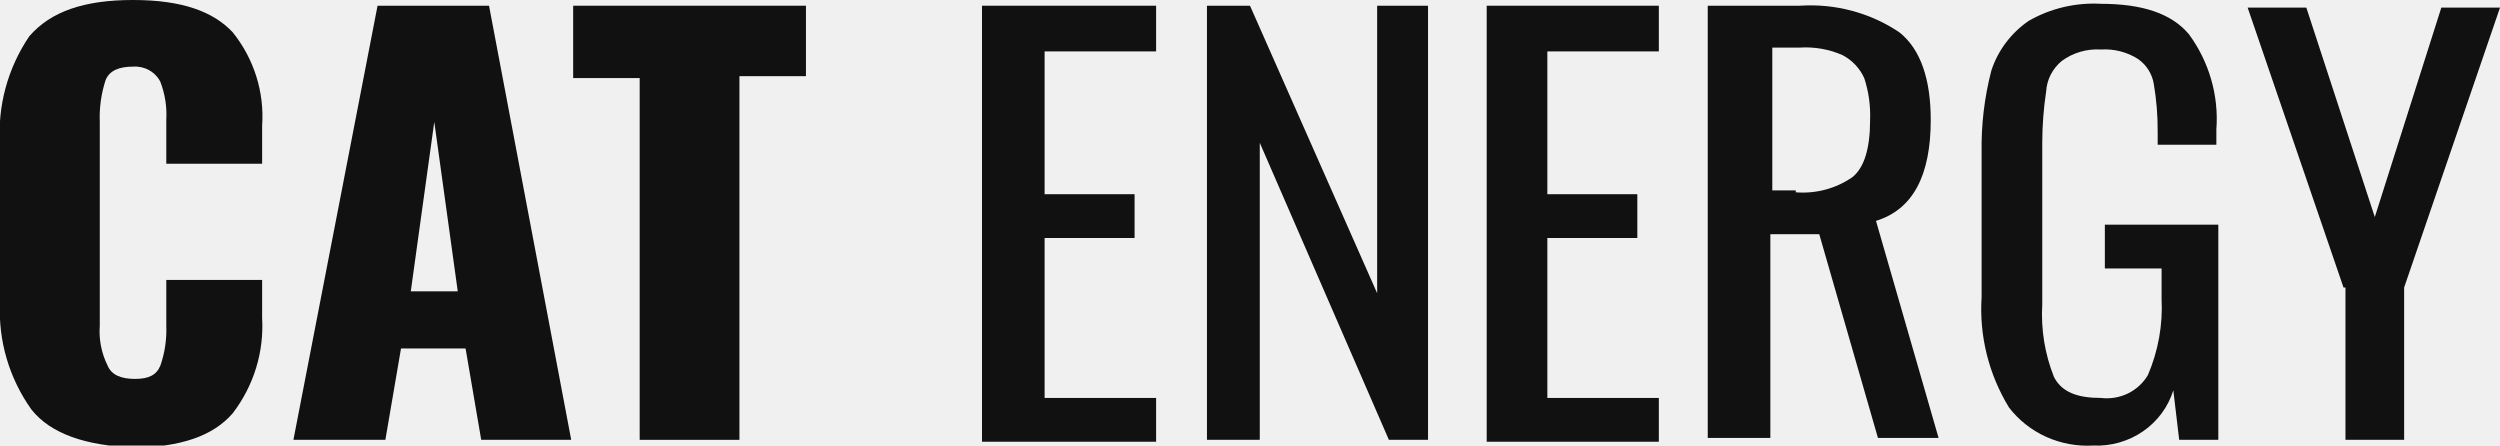
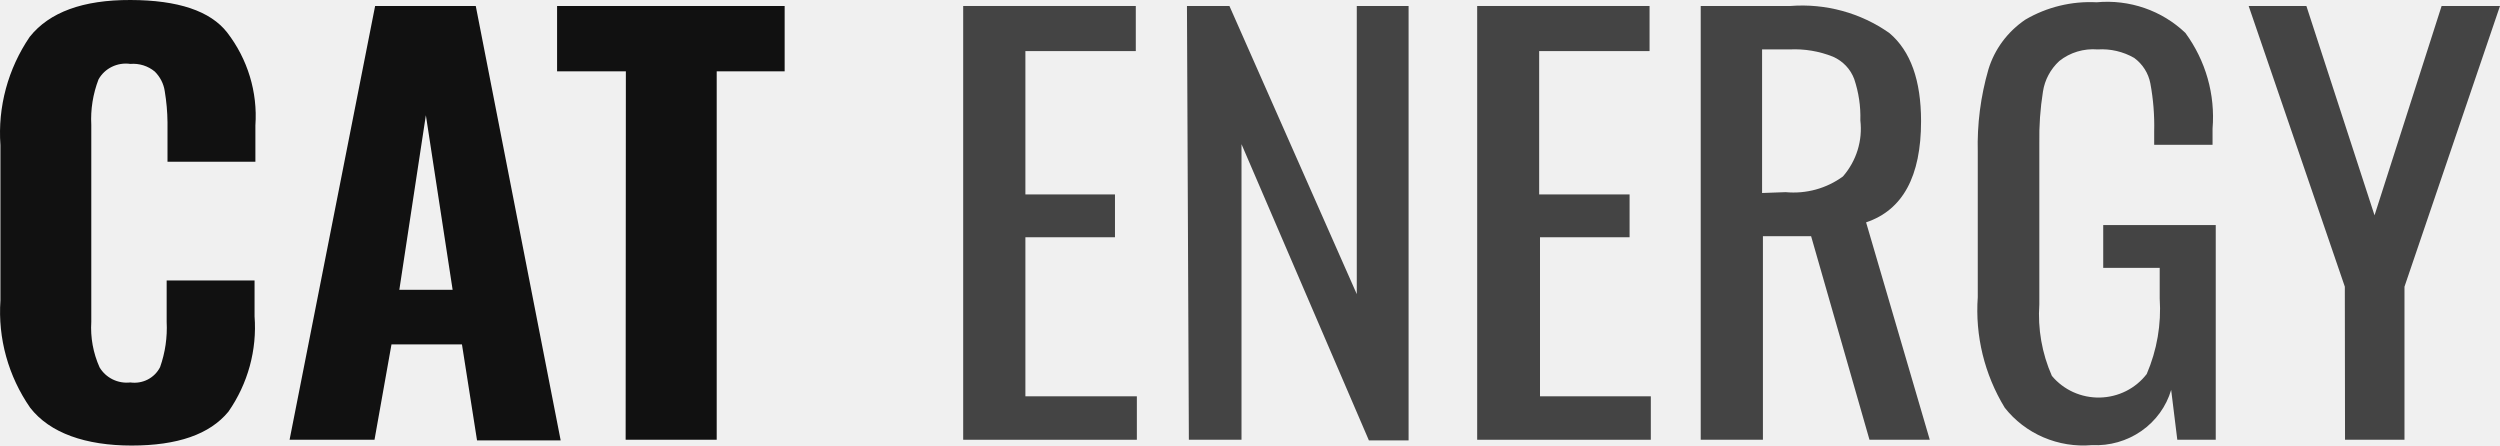
<svg xmlns="http://www.w3.org/2000/svg" width="101" height="18" viewBox="0 0 101 18" fill="none">
-   <g clip-path="url(#clip0_135_3354)">
-     <path d="M1.264 16.538C0.37 15.276 -0.075 13.763 1.02073e-05 12.231V5.846C-0.108 4.298 0.308 2.757 1.185 1.462C2.055 0.462 3.398 0 5.374 0C7.35 0 8.614 0.462 9.405 1.308C10.263 2.379 10.685 3.721 10.59 5.077V6.615H6.718V4.846C6.749 4.323 6.668 3.799 6.48 3.308C6.38 3.109 6.221 2.945 6.024 2.835C5.827 2.725 5.6 2.676 5.374 2.692C4.821 2.692 4.426 2.846 4.268 3.231C4.089 3.777 4.009 4.35 4.031 4.923V13.154C3.989 13.71 4.098 14.267 4.347 14.769C4.505 15.154 4.9 15.308 5.453 15.308C6.006 15.308 6.322 15.154 6.48 14.769C6.66 14.249 6.74 13.702 6.718 13.154V11.308H10.59V12.846C10.67 14.224 10.251 15.585 9.405 16.692C8.614 17.615 7.271 18.077 5.374 18.077C3.477 18 2.055 17.538 1.264 16.538Z" fill="#111111" />
-     <path d="M15.253 0.231H19.757L23.077 17.769H19.441L18.809 14.077H16.201L15.569 17.769H11.854L15.253 0.231ZM18.493 11.769L17.545 4.923L16.596 11.769H18.493Z" fill="#111111" />
-     <path d="M25.843 3.154H23.156V0.231H32.56V3.077H29.873V17.769H25.843V3.154Z" fill="#111111" />
-     <path d="M39.752 0.231H46.707V2.077H42.202V7.846H45.837V9.615H42.202V16.077H46.707V17.846H39.673V0.231H39.752Z" fill="#111111" />
-     <path d="M48.761 0.231H50.5L55.637 11.846V0.231H57.692V17.769H56.111L50.895 5.769V17.769H48.761V0.231Z" fill="#111111" />
-     <path d="M60.063 0.231H67.017V2.077H62.513V7.846H66.148V9.615H62.513V16.077H67.017V17.846H60.063V0.231Z" fill="#111111" />
-     <path d="M69.072 0.231H72.707C74.138 0.135 75.559 0.514 76.738 1.308C77.607 2 78.002 3.231 78.002 4.846C78.002 7.077 77.291 8.462 75.79 8.923L78.319 17.692H75.869L73.498 9.462H71.522V17.692H68.993V0.231H69.072ZM72.549 7.769C73.364 7.835 74.176 7.617 74.841 7.154C75.315 6.769 75.552 6 75.552 4.846C75.574 4.273 75.494 3.7 75.315 3.154C75.138 2.762 74.832 2.437 74.446 2.231C73.902 1.989 73.304 1.884 72.707 1.923H71.601V7.692H72.549V7.769Z" fill="#111111" />
-     <path d="M81.163 16.462C80.342 15.117 79.956 13.562 80.057 12V6.154C80.038 5.039 80.171 3.927 80.452 2.846C80.717 2.039 81.244 1.337 81.954 0.846C82.836 0.338 83.854 0.097 84.878 0.154C86.538 0.154 87.723 0.538 88.434 1.385C89.252 2.502 89.644 3.862 89.541 5.231V5.846H87.17V5.308C87.173 4.663 87.121 4.02 87.012 3.385C86.945 2.983 86.718 2.623 86.379 2.385C85.935 2.101 85.408 1.966 84.878 2C84.311 1.965 83.75 2.128 83.297 2.462C83.111 2.614 82.96 2.802 82.851 3.013C82.742 3.225 82.679 3.456 82.665 3.692C82.561 4.38 82.508 5.074 82.507 5.769V12.308C82.449 13.304 82.611 14.301 82.981 15.231C83.297 15.846 83.93 16.077 84.878 16.077C85.252 16.122 85.632 16.059 85.97 15.895C86.307 15.73 86.587 15.473 86.775 15.154C87.192 14.181 87.381 13.13 87.328 12.077V10.846H85.036V9.077H89.62V17.769H88.039L87.802 15.769C87.595 16.439 87.163 17.023 86.576 17.427C85.989 17.831 85.28 18.033 84.562 18C83.909 18.037 83.257 17.916 82.663 17.648C82.07 17.379 81.555 16.972 81.163 16.462Z" fill="#111111" />
-     <path d="M94.678 11.615L90.805 0.308H93.176L95.942 8.769L98.629 0.308H101L97.127 11.615V17.769H94.757V11.615H94.678Z" fill="#111111" />
-   </g>
-   <defs>
-     <clipPath id="clip0_135_3354">
-       <rect width="101" height="18" fill="white" />
-     </clipPath>
-   </defs>
+   <path d="M1.218 16.471C0.335 15.195 -0.088 13.669 0.018 12.134V5.866C-0.094 4.32 0.322 2.78 1.201 1.488C1.996 0.49 3.354 -0.006 5.275 4.64252e-05C7.196 0.006 8.497 0.443 9.177 1.312C10.007 2.389 10.412 3.721 10.318 5.064V6.535H6.767V4.939C6.763 4.519 6.725 4.1 6.656 3.685C6.613 3.385 6.471 3.107 6.253 2.891C6.118 2.779 5.961 2.693 5.792 2.64C5.622 2.587 5.444 2.567 5.266 2.582C5.012 2.545 4.752 2.586 4.522 2.698C4.291 2.81 4.102 2.988 3.98 3.209C3.755 3.796 3.655 4.422 3.688 5.047V13.003C3.649 13.633 3.764 14.263 4.023 14.841C4.147 15.05 4.33 15.219 4.551 15.327C4.772 15.436 5.021 15.479 5.266 15.451C5.508 15.485 5.754 15.443 5.97 15.332C6.185 15.221 6.359 15.046 6.467 14.833C6.675 14.245 6.765 13.624 6.733 13.003V11.332H10.284V12.777C10.388 14.14 10.016 15.498 9.229 16.63C8.474 17.549 7.17 18 5.318 18C3.465 18 2.016 17.499 1.218 16.471Z" fill="#111111" />
+   <path d="M15.155 0.242H19.221L22.651 17.791H19.272L18.663 13.914H15.816L15.13 17.766H11.699L15.155 0.242ZM18.286 11.707L17.205 4.655L16.133 11.707H18.286Z" fill="#111111" />
+   <path d="M25.285 2.883H22.506V0.242H31.7V2.883H28.955V17.766H25.276L25.285 2.883Z" fill="#111111" />
+   <path d="M38.913 0.242H45.886V2.064H41.426V7.855H45.045V9.585H41.426V16.011H45.929V17.766H38.913V0.242Z" fill="#444444" />
+   <path d="M47.953 0.242H49.669L54.814 11.883V0.242H56.907V17.791H55.303L50.157 5.825V17.766H48.03L47.953 0.242Z" fill="#444444" />
+   <path d="M59.678 0.242H66.642V2.064H62.182V7.855H65.835V9.585H62.216V16.011H66.693V17.766H59.678V0.242Z" fill="#444444" />
+   <path d="M68.709 0.242H72.328C73.754 0.131 75.175 0.519 76.333 1.337C77.191 2.064 77.611 3.251 77.611 4.897C77.611 7.125 76.871 8.487 75.39 8.983L77.963 17.766H75.527L73.169 9.543H71.222V17.766H68.709V0.242ZM72.139 7.763C72.966 7.841 73.792 7.615 74.455 7.128C74.725 6.817 74.926 6.456 75.047 6.067C75.168 5.677 75.206 5.268 75.158 4.864C75.176 4.297 75.091 3.731 74.91 3.192C74.836 2.994 74.722 2.811 74.575 2.656C74.427 2.501 74.25 2.377 74.052 2.29C73.495 2.067 72.895 1.967 72.294 1.997H71.188V7.797L72.139 7.763Z" fill="#444444" />
+   <path d="M80.991 16.471C80.171 15.123 79.791 13.563 79.902 12V6.15C79.872 5.022 80.017 3.895 80.331 2.808C80.578 1.991 81.105 1.28 81.823 0.794C82.69 0.285 83.694 0.04 84.704 0.092C85.358 0.031 86.018 0.111 86.637 0.324C87.256 0.538 87.82 0.881 88.289 1.329C89.112 2.452 89.501 3.822 89.387 5.198V5.85H87.029V5.306C87.045 4.657 86.993 4.007 86.874 3.368C86.796 2.958 86.564 2.591 86.222 2.34C85.777 2.084 85.263 1.964 84.747 1.997C84.187 1.951 83.63 2.118 83.195 2.465C82.839 2.794 82.607 3.229 82.535 3.702C82.426 4.39 82.377 5.086 82.389 5.783V12.293C82.321 13.282 82.494 14.273 82.895 15.184C83.127 15.464 83.423 15.689 83.758 15.841C84.094 15.993 84.461 16.068 84.831 16.061C85.2 16.053 85.564 15.964 85.893 15.799C86.222 15.634 86.507 15.398 86.728 15.109C87.142 14.145 87.321 13.101 87.252 12.059V10.822H84.97V9.092H89.516V17.766H87.963L87.715 15.752C87.518 16.421 87.095 17.006 86.514 17.411C85.933 17.816 85.229 18.018 84.516 17.983C83.845 18.041 83.17 17.933 82.554 17.668C81.938 17.404 81.4 16.992 80.991 16.471Z" fill="#444444" />
+   <path d="M94.731 11.582L90.846 0.242H93.178L95.931 8.699L98.641 0.242H101L97.141 11.582V17.766H94.739L94.731 11.582Z" fill="#444444" />
</svg>
